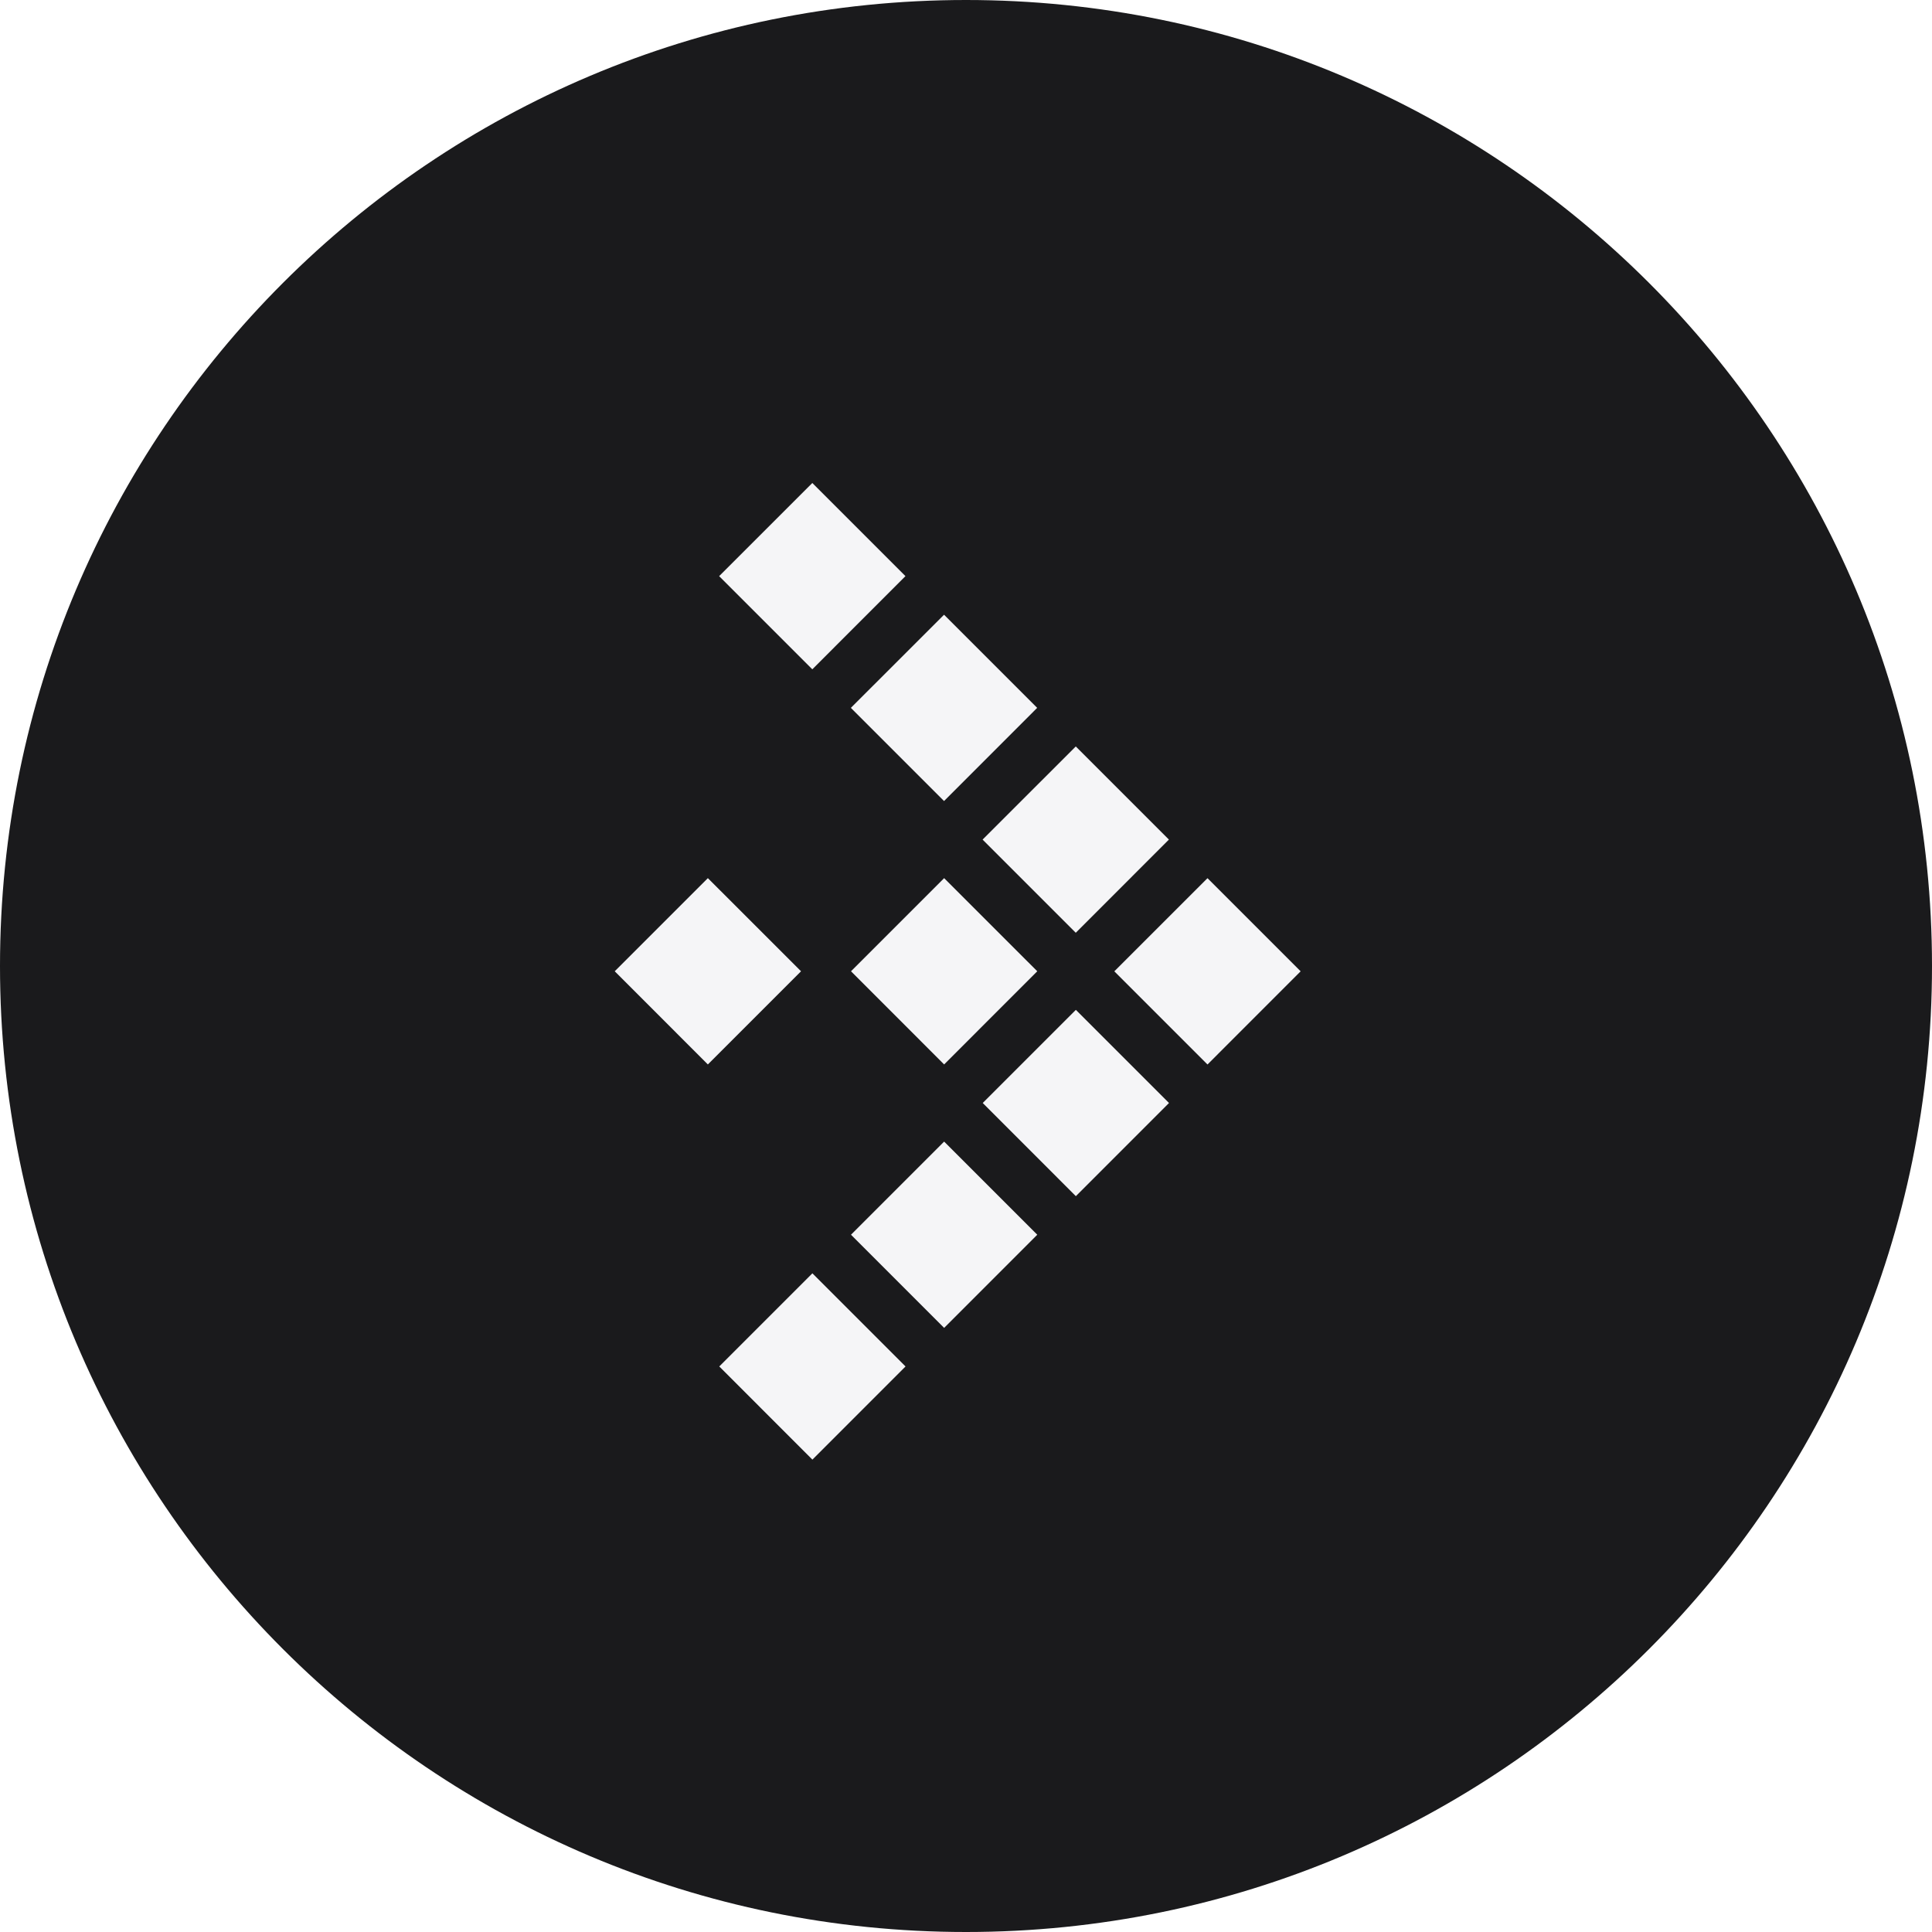
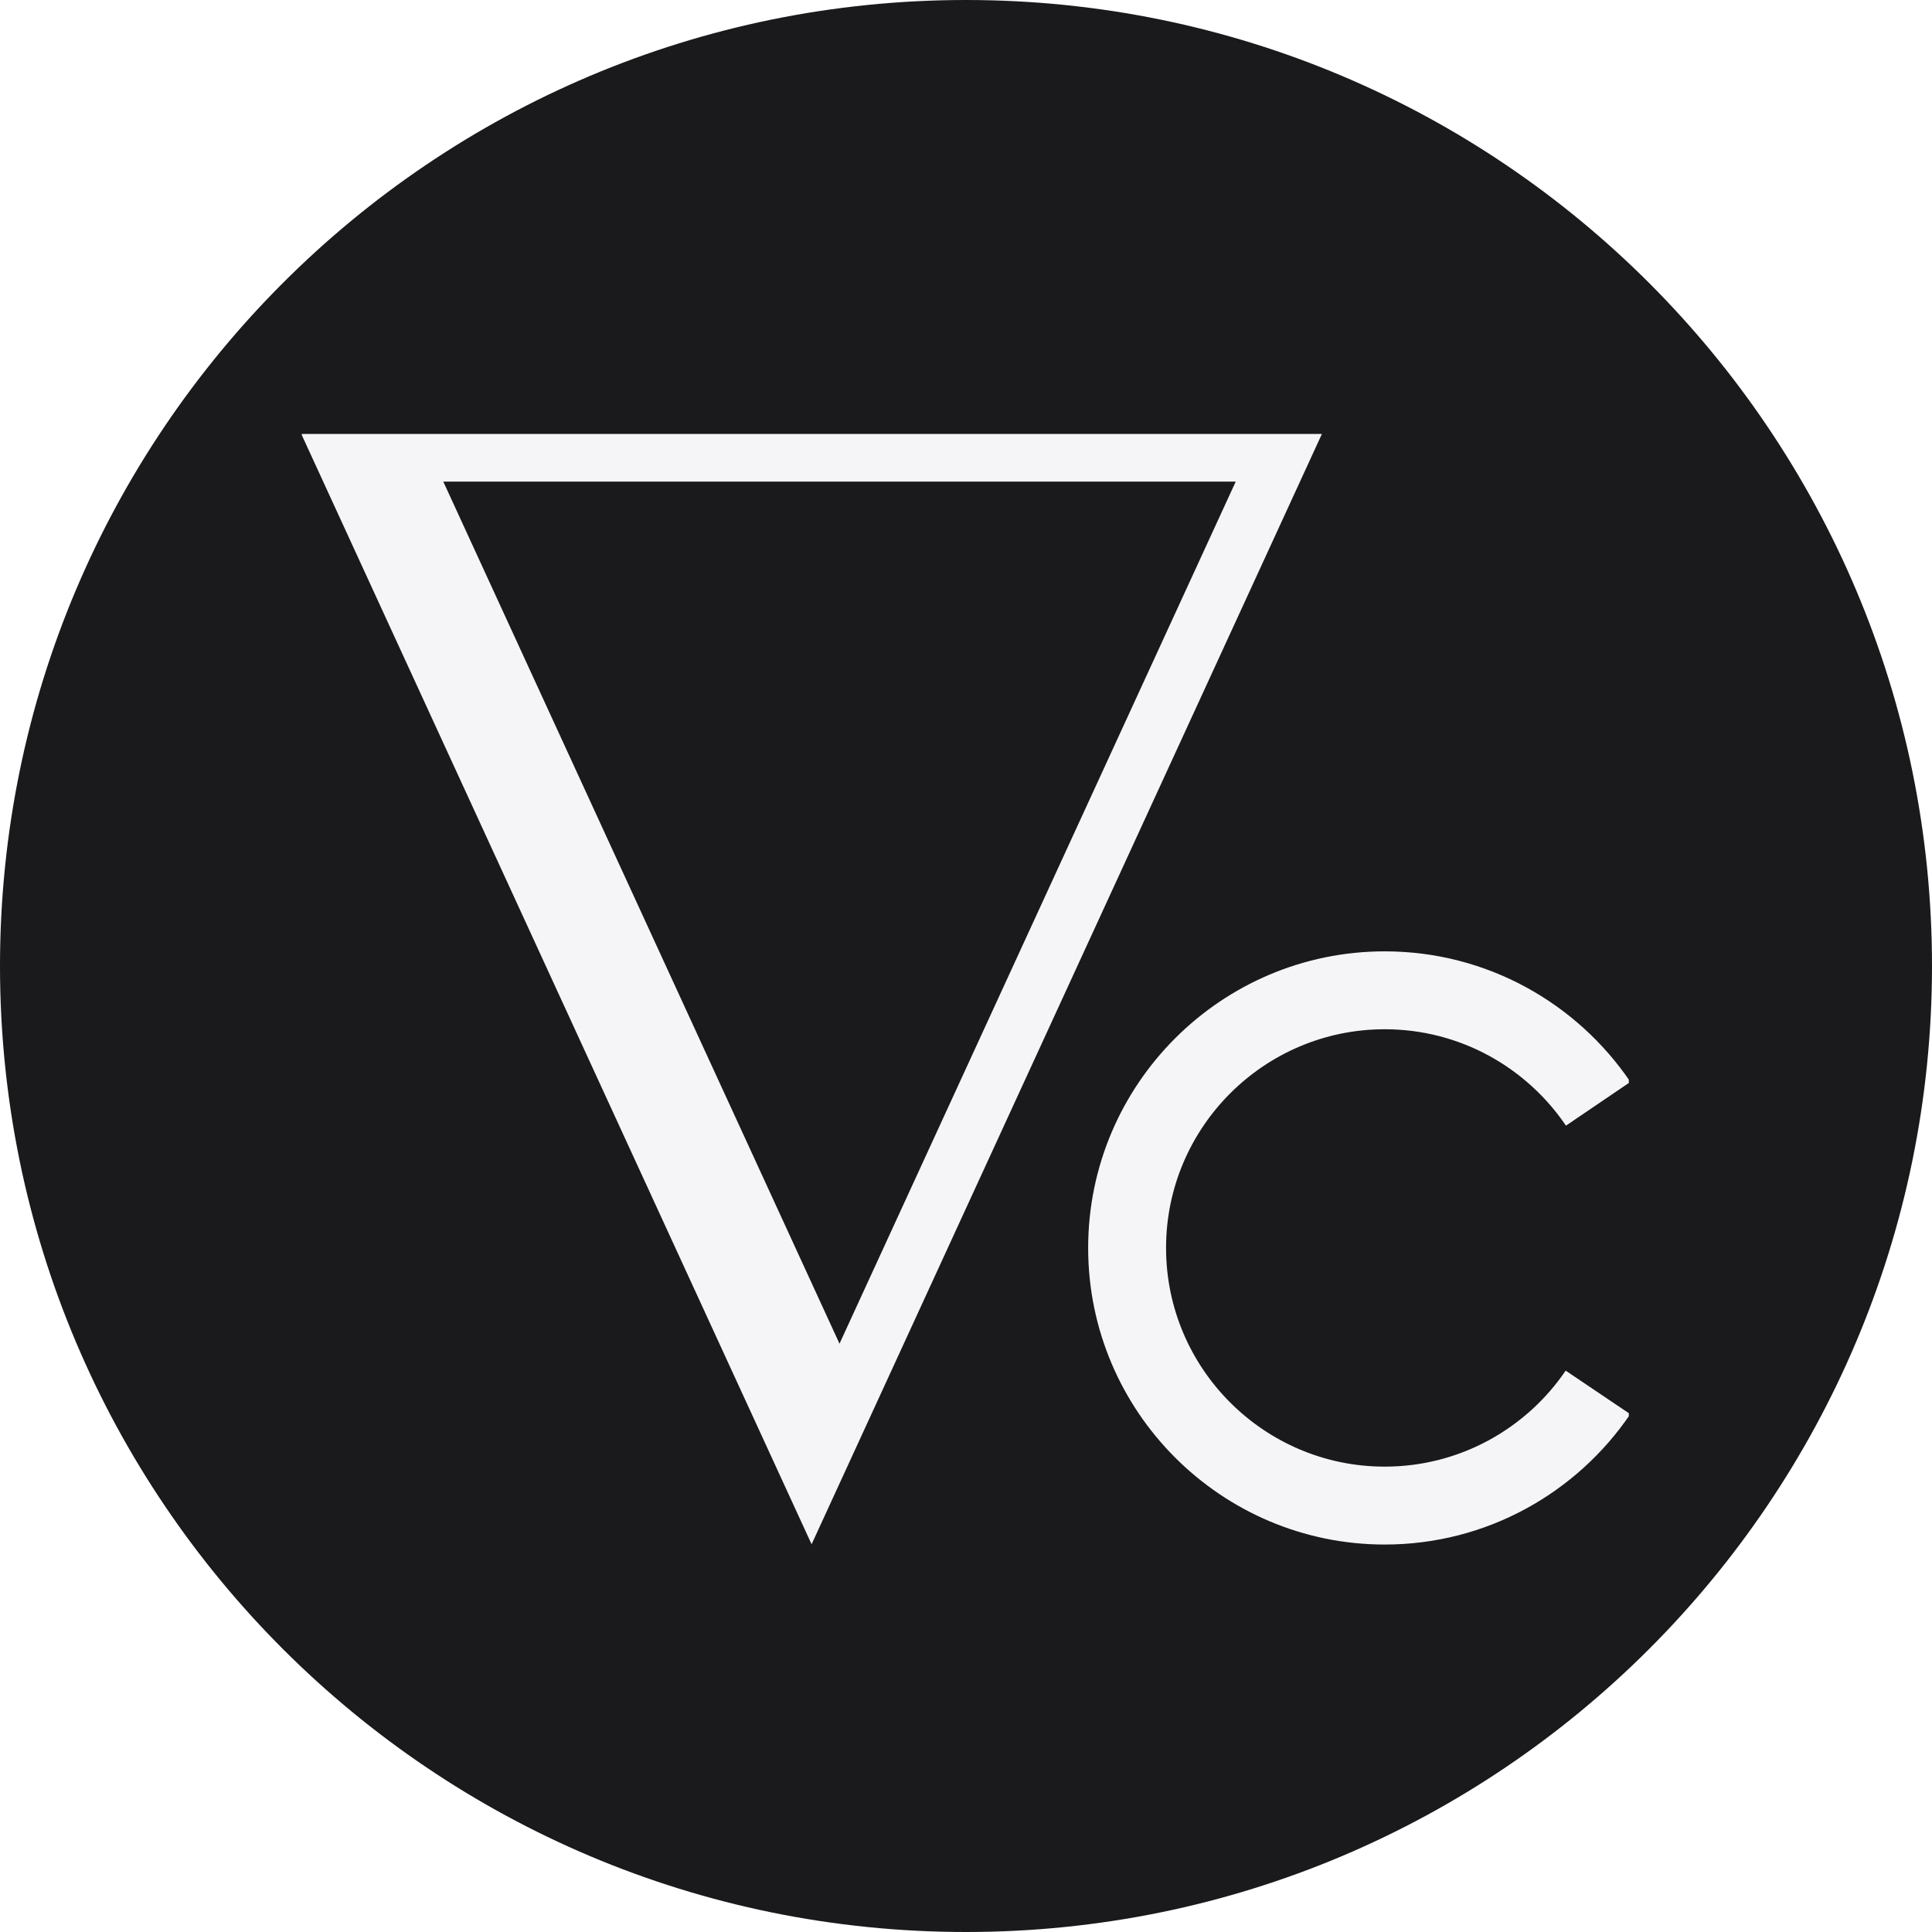
- <svg xmlns="http://www.w3.org/2000/svg" version="1.1" width="44" height="44">
-   <svg width="44" height="44" viewBox="0 0 44 44" fill="none">
-     <rect width="44" height="44" rx="22" fill="#1A1A1C" />
-     <path d="M27.5 20L29.621 22.121L27.5 24.243L25.378 22.121L27.5 20Z" fill="#F5F5F7" />
-     <path d="M20.623 31.12L18.502 33.242L16.381 31.12L18.502 28.999L20.623 31.12Z" fill="#F5F5F7" />
-     <path d="M24.5 17L26.621 19.121L24.5 21.243L22.378 19.121L24.5 17Z" fill="#F5F5F7" />
-     <path d="M23.623 28.12L21.502 30.242L19.381 28.12L21.502 25.999L23.623 28.12Z" fill="#F5F5F7" />
-     <path d="M21.5 14L23.621 16.121L21.5 18.243L19.378 16.121L21.5 14Z" fill="#F5F5F7" />
-     <path d="M26.623 25.12L24.502 27.242L22.381 25.12L24.502 22.999L26.623 25.12Z" fill="#F5F5F7" />
-     <path d="M18.5 11L20.621 13.121L18.5 15.243L16.378 13.121L18.5 11Z" fill="#F5F5F7" />
-     <path d="M23.623 22.12L21.502 24.242L19.381 22.12L21.502 19.999L23.623 22.12Z" fill="#F5F5F7" />
-     <path d="M18.243 22.12L16.121 24.242L14 22.12L16.121 19.999L18.243 22.12Z" fill="#F5F5F7" />
-   </svg>
-   <style>@media (prefers-color-scheme: light) { :root { filter: none; } }
- @media (prefers-color-scheme: dark) { :root { filter: none; } }
- </style>
+ <svg xmlns="http://www.w3.org/2000/svg" width="500" zoomAndPan="magnify" viewBox="0 0 375 375" height="500" preserveAspectRatio="xMidYMid meet" version="1.0">
+   <defs>
+     <clipPath id="0db88a97d5">
+       <path d="M 187.5 0 C 83.945 0 0 83.945 0 187.5 C 0 291.055 83.945 375 187.5 375 C 291.055 375 375 291.055 375 187.5 C 375 83.945 291.055 0 187.5 0 Z M 187.5 0 " clip-rule="nonzero" />
+     </clipPath>
+     <clipPath id="51b3413f58">
+       <path d="M 0 0 L 375 0 L 375 375 L 0 375 Z M 0 0 " clip-rule="nonzero" />
+     </clipPath>
+     <clipPath id="f87b99b086">
+       <path d="M 187.5 0 C 83.945 0 0 83.945 0 187.5 C 0 291.055 83.945 375 187.5 375 C 291.055 375 375 291.055 375 187.5 C 375 83.945 291.055 0 187.5 0 Z M 187.5 0 " clip-rule="nonzero" />
+     </clipPath>
+     <clipPath id="237f1549ee">
+       <rect x="0" width="375" y="0" height="375" />
+     </clipPath>
+     <clipPath id="a2566667b6">
+       <path d="M 58.582 84 L 256.582 84 L 256.582 299.805 L 58.582 299.805 Z M 58.582 84 " clip-rule="nonzero" />
+     </clipPath>
+     <clipPath id="b77ed0a64a">
+       <path d="M 211.152 184.652 L 316.152 184.652 L 316.152 300 L 211.152 300 Z M 211.152 184.652 " clip-rule="nonzero" />
+     </clipPath>
+   </defs>
+   <g clip-path="url(#0db88a97d5)">
+     <g transform="matrix(1, 0, 0, 1, 0, 0)">
+       <g clip-path="url(#237f1549ee)">
+         <g clip-path="url(#51b3413f58)">
+           <g clip-path="url(#f87b99b086)">
+             <rect x="-82.5" width="540" fill="#1a1a1c" height="540" y="-82.5" fill-opacity="1" />
+           </g>
+         </g>
+       </g>
+     </g>
+   </g>
+   <g clip-path="url(#a2566667b6)">
+     <path fill="#f5f5f7" d="M 157.531 299.742 L 256.582 84.227 L 58.477 84.227 Z M 162.945 260.809 L 86.043 93.484 L 239.852 93.484 Z M 162.945 260.809 " fill-opacity="1" fill-rule="nonzero" />
+   </g>
+   <g clip-path="url(#b77ed0a64a)">
+     <path fill="#f5f5f7" d="M 303.898 266.039 C 296.254 277.277 283.363 284.672 268.777 284.672 C 245.371 284.672 226.332 265.629 226.332 242.223 C 226.332 218.82 245.371 199.777 268.777 199.777 C 283.395 199.777 296.312 207.207 303.949 218.488 L 316.457 210 C 306.098 194.719 288.59 184.656 268.777 184.656 C 237.035 184.656 211.211 210.48 211.211 242.227 C 211.211 273.969 237.035 299.793 268.777 299.793 C 288.574 299.793 306.066 289.746 316.43 274.488 Z M 303.898 266.039 " fill-opacity="1" fill-rule="nonzero" />
+   </g>
</svg>
